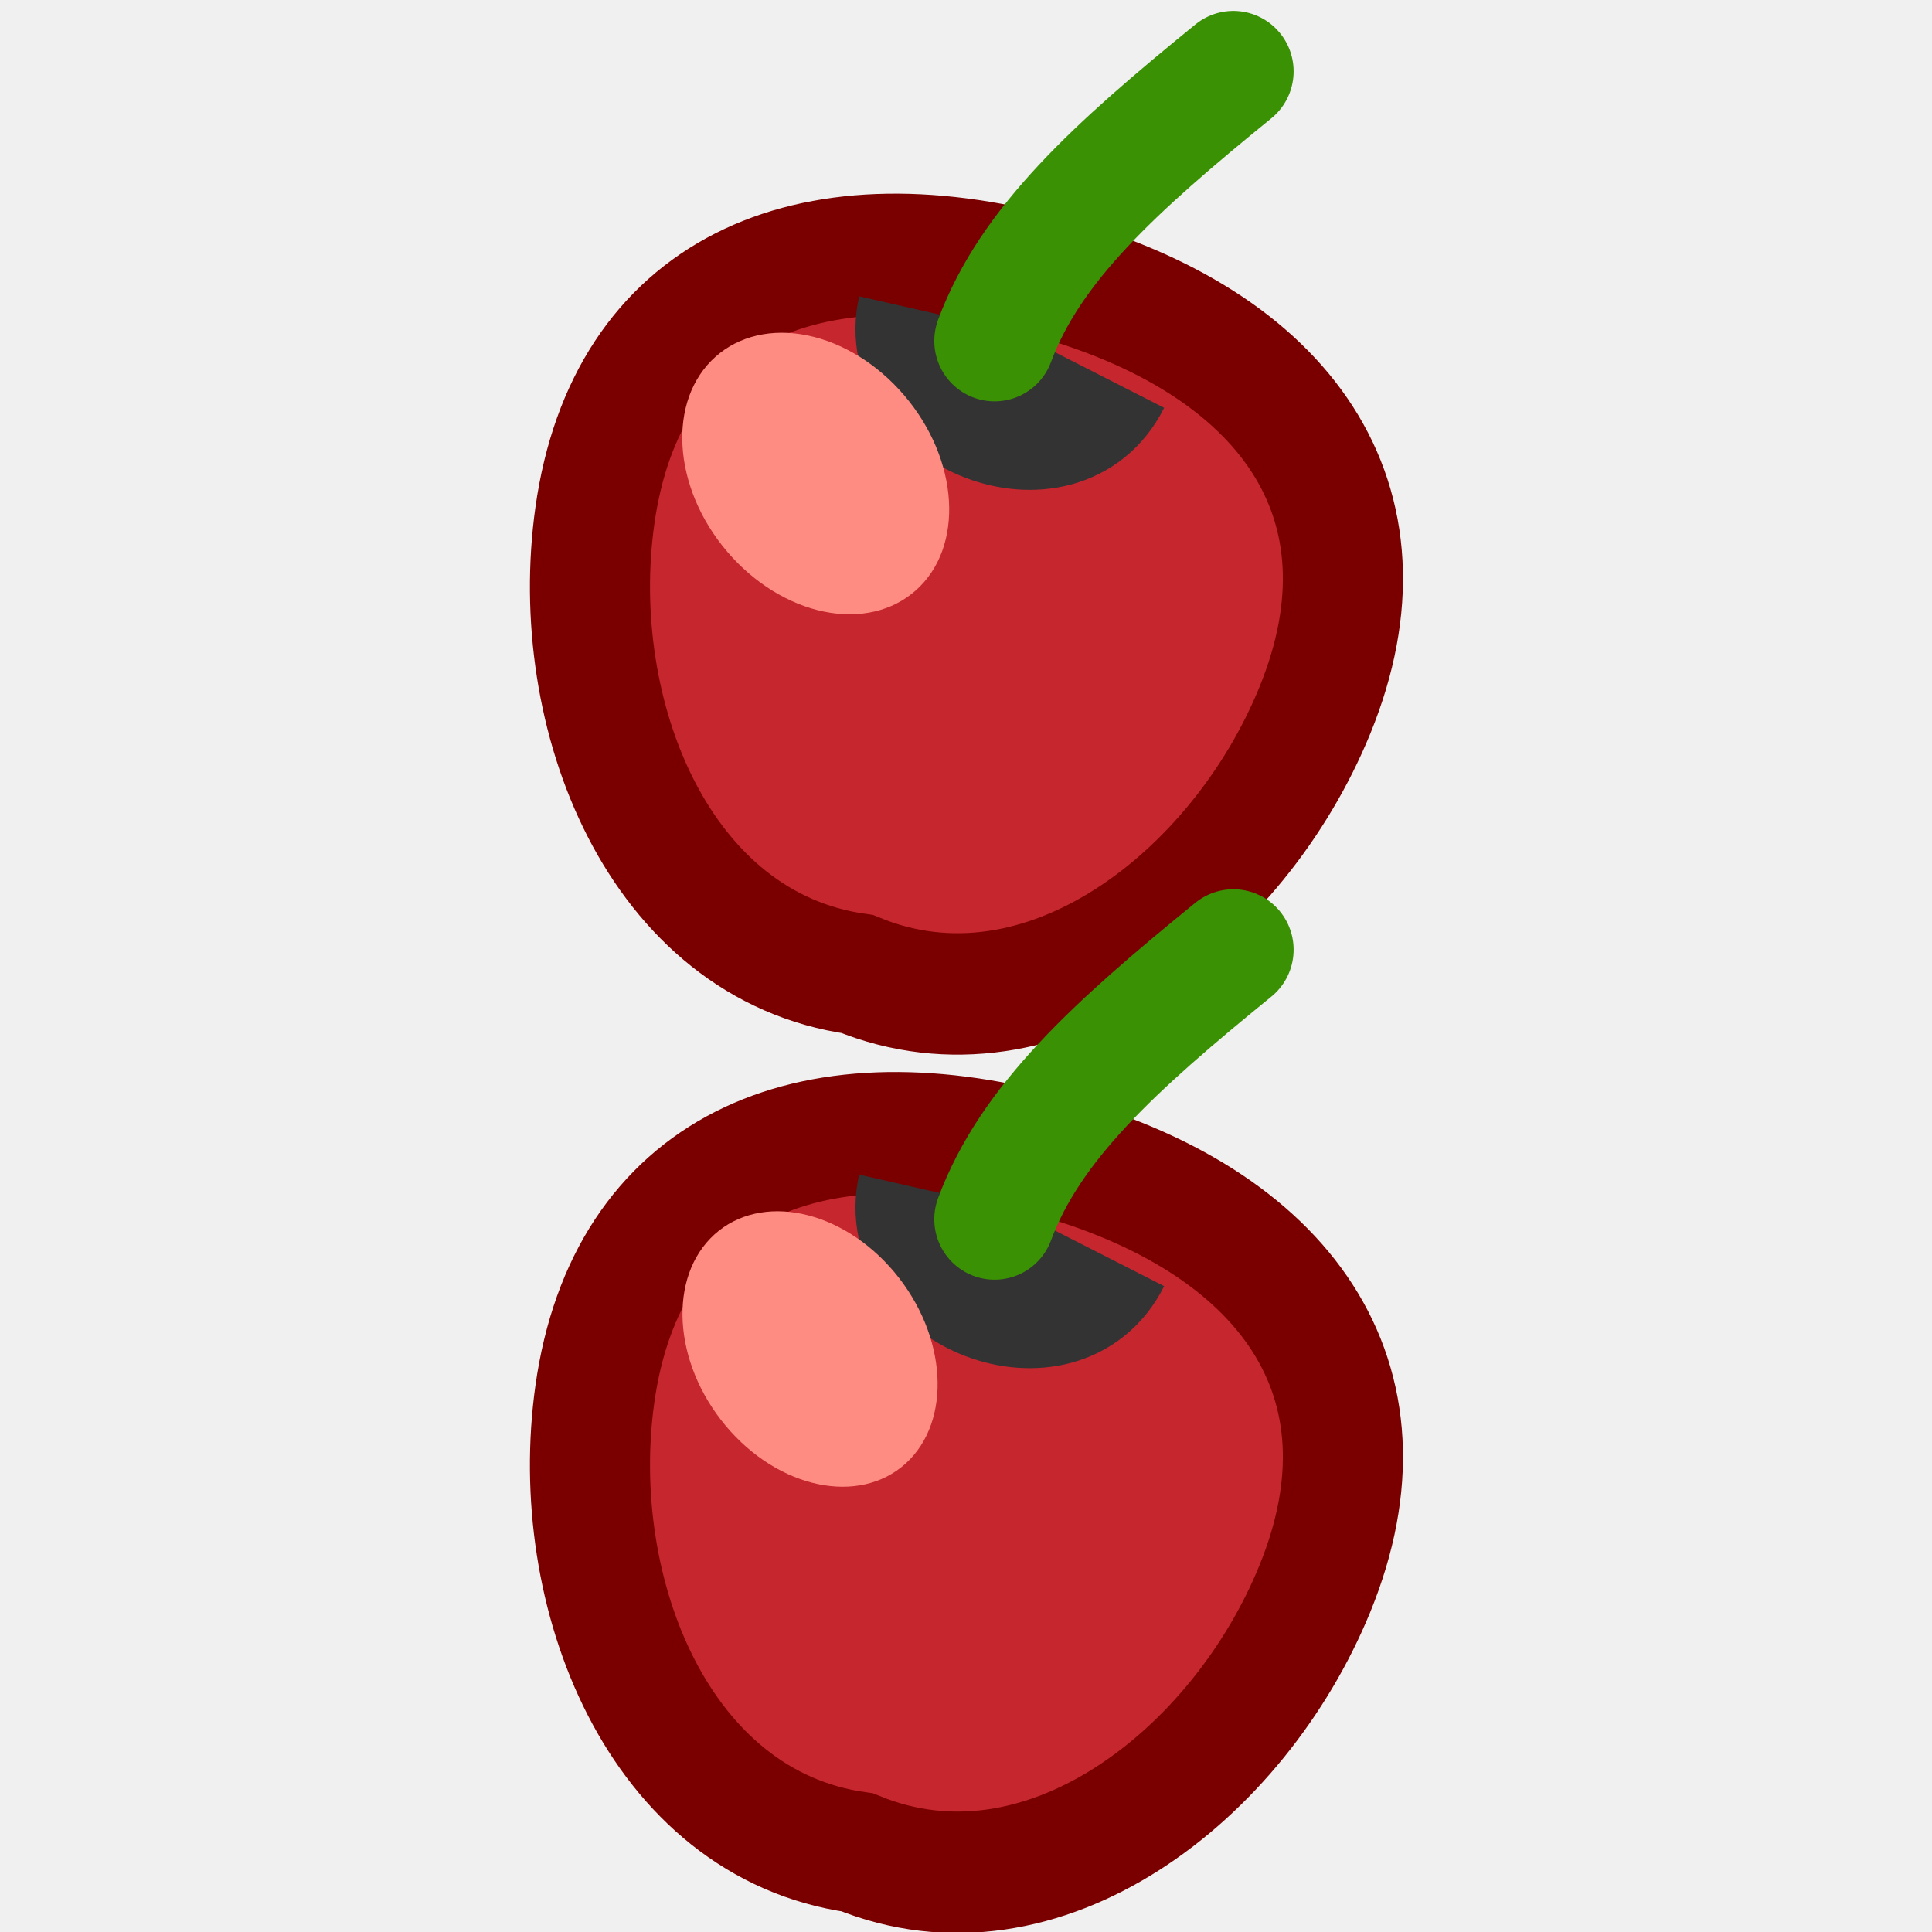
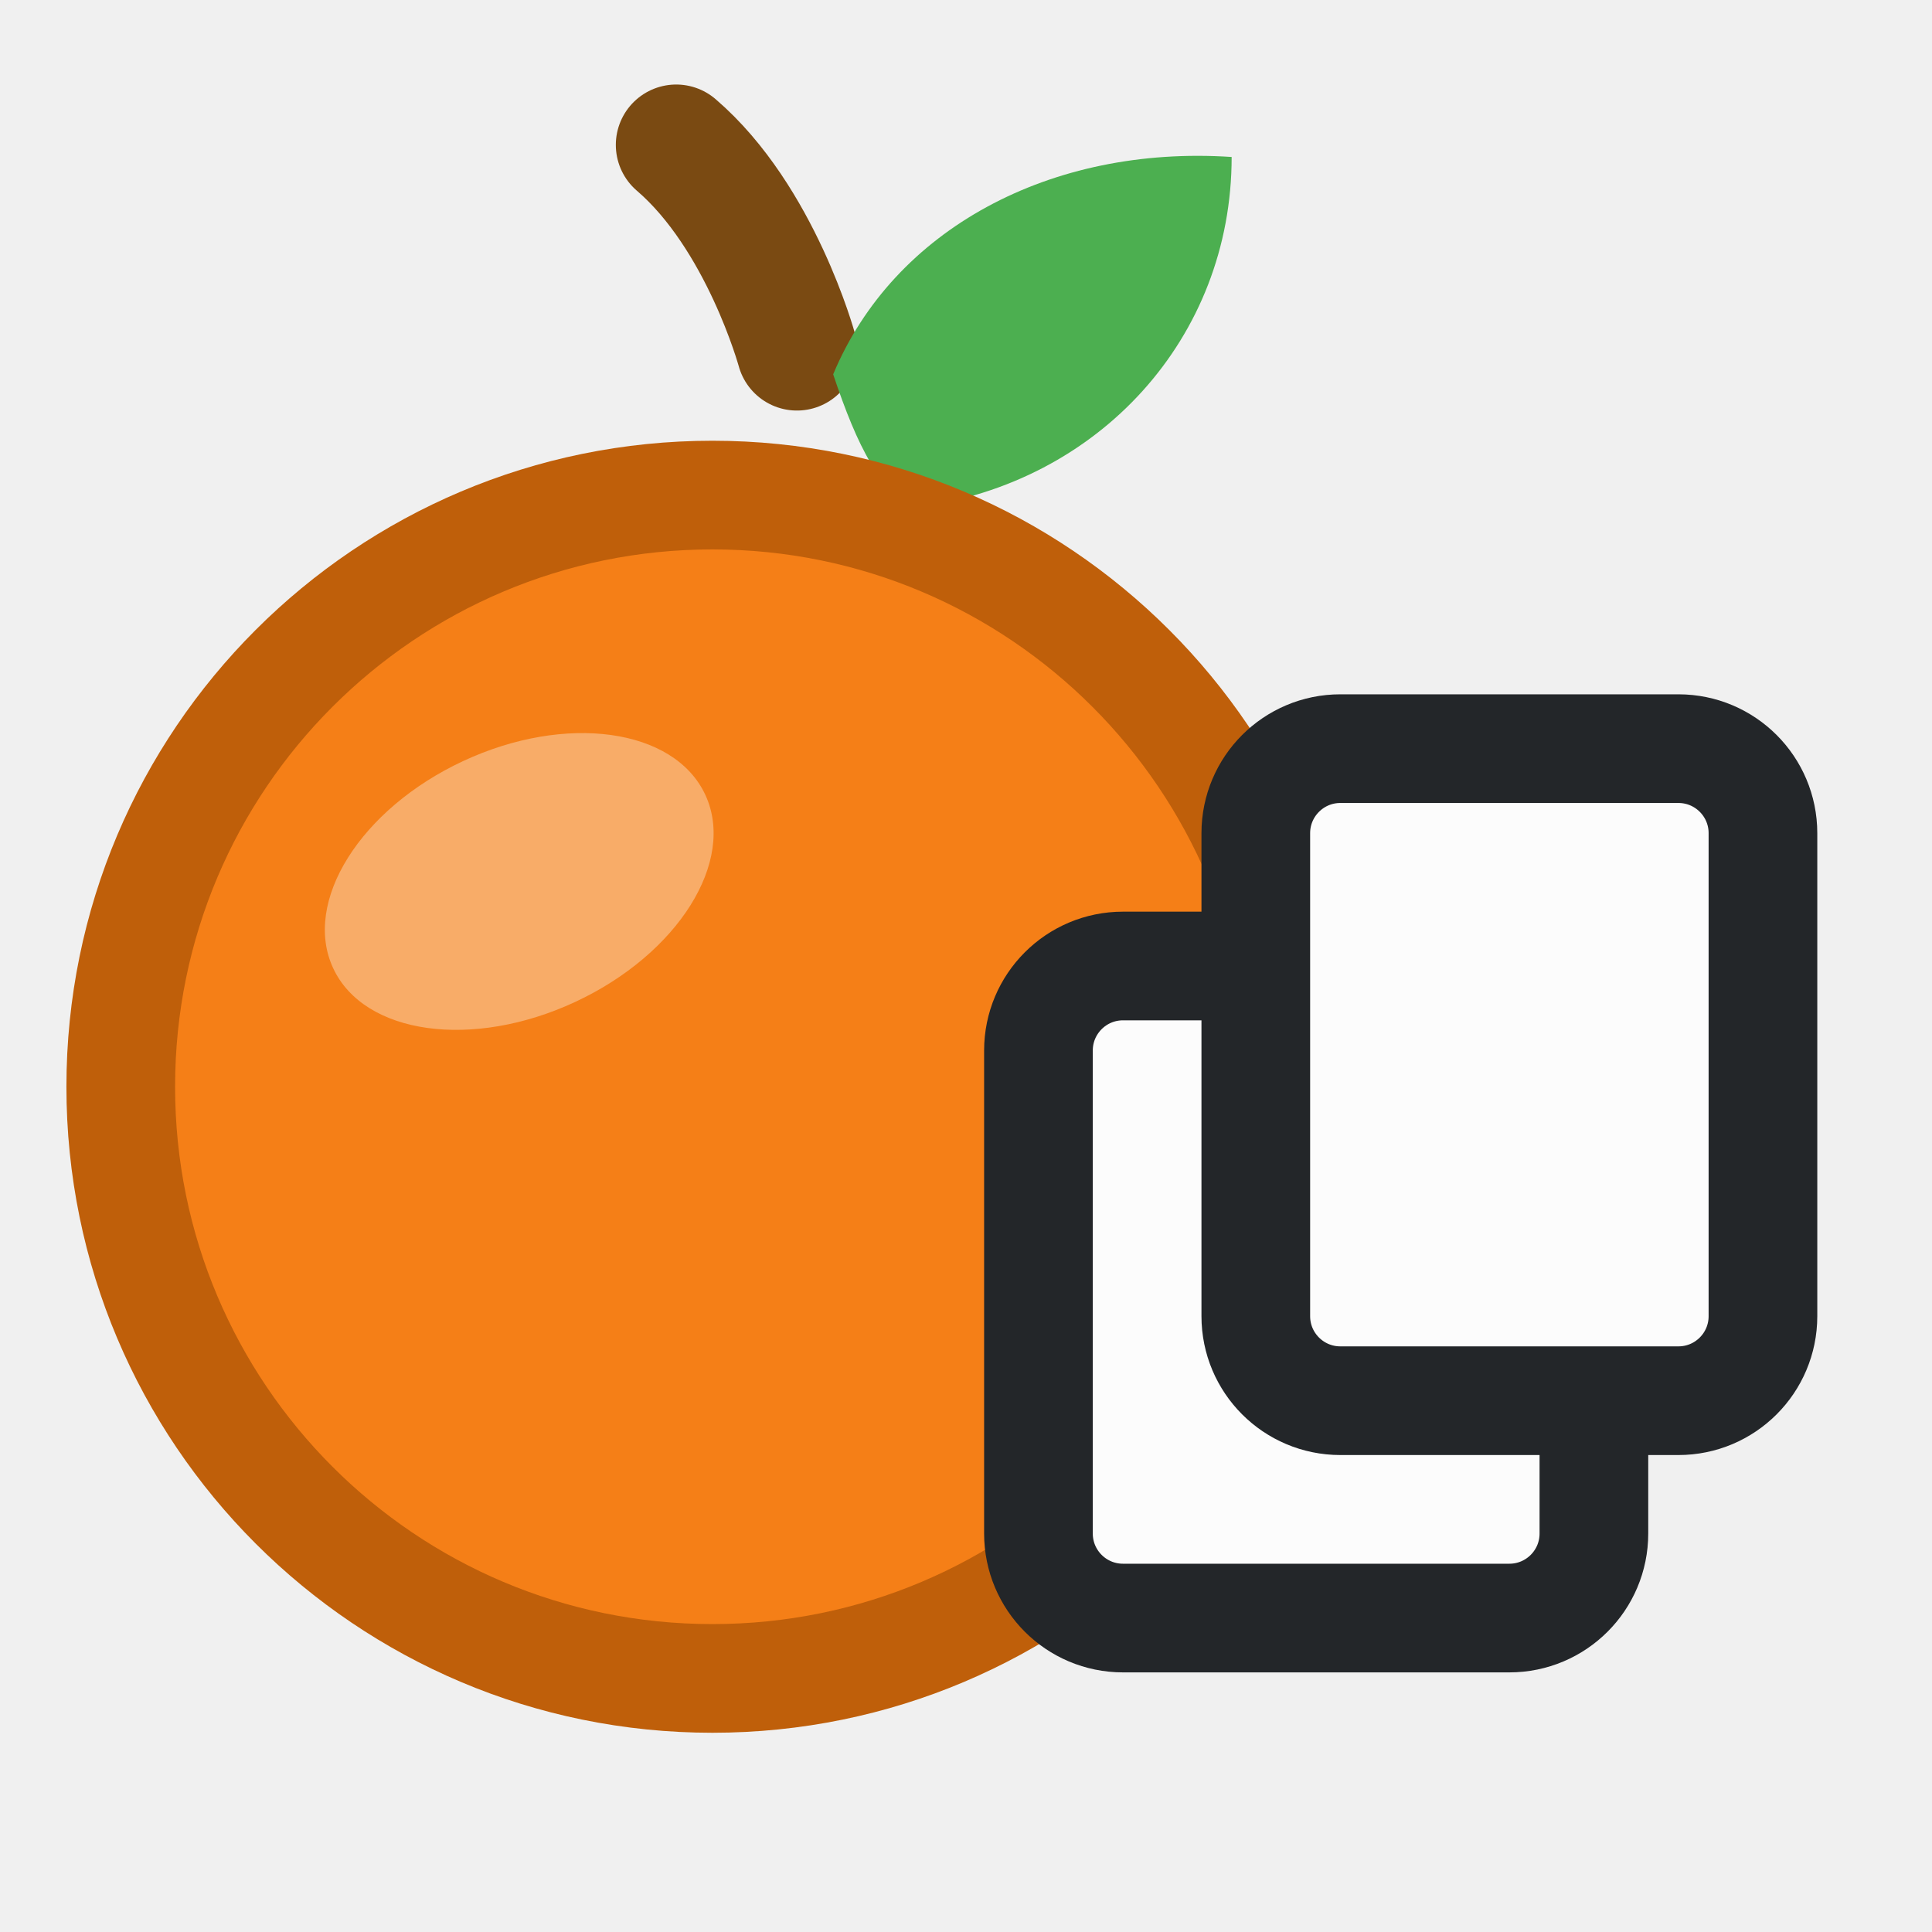
- <svg xmlns="http://www.w3.org/2000/svg" height="16" width="16" version="1.1" id="svg6">
-   <defs id="defs10">
-     <linearGradient id="G5">
-       <stop id="s9" style="stop-color:#000;stop-opacity:1" offset="0" />
-       <stop id="s10" style="stop-color:#000;stop-opacity:0" offset="1" />
-     </linearGradient>
-     <linearGradient id="G4-0">
-       <stop id="s7-3" style="stop-color:#d50f0f;stop-opacity:1" offset="0" />
-       <stop id="s8-9" style="stop-color:#860000;stop-opacity:1" offset="1" />
-     </linearGradient>
-     <linearGradient id="G2-9">
-       <stop id="s3-69" style="stop-color:#fff;stop-opacity:1" offset="0" />
-       <stop id="s4-33" style="stop-color:#fff;stop-opacity:0" offset="1" />
-     </linearGradient>
-     <linearGradient id="G1-6-5-0">
-       <stop id="s1-3-2" style="stop-color:#59a40f;stop-opacity:1" offset="0" />
-       <stop id="s2-9-9" style="stop-color:#306102;stop-opacity:1" offset="1" />
-     </linearGradient>
-   </defs>
-   <g style="stroke-width:1.039" id="g1055" transform="matrix(2.04529,0,0,2.051654,-4.449598,-3.623499)">
-     <g transform="translate(11.03655,3.061234)" style="stroke:#7a0000;stroke-width:1.039;stroke-opacity:1" id="g1018">
-       <g style="stroke:#7a0000;stroke-width:1.039;stroke-opacity:1" id="cherry2-3" transform="matrix(0.1203468,0.00521202,-0.00532923,0.1212868,-8.388063,-3.343866)">
-         <path style="fill:#c6262e;fill-opacity:1;stroke:#7a0000;stroke-width:4.037;stroke-opacity:1" id="p5-12" d="m 42.021,38.735 c -2.28,6.289 -8.636,11.671 -14.976,9.411 -6.706,-0.642 -10.134,-8.201 -9.485,-14.852 0.729,-7.471 6.64,-10.416 14.793,-8.602 8.154,1.814 12.229,6.98 9.668,14.043 z" />
-         <path style="fill:none;stroke:#333333;stroke-width:4.294;stroke-opacity:1" id="p8-9" d="m 28.224,26.012 c -0.601,3.336 4.888,5.213 6.336,2.001" />
-       </g>
-       <path style="fill:#275100;fill-opacity:0.945;stroke:#3a9104;stroke-width:0.488;stroke-linecap:round;stroke-opacity:1;stop-color:#000000" d="m -4.834,0.081 c 0.145,-0.389 0.486,-0.698 0.967,-1.088" id="path1009" />
-     </g>
-     <path d="M 5.884,4.149 A 0.622,0.477 50.577 0 1 5.121,3.994 0.622,0.477 50.577 0 1 5.073,3.206 0.622,0.477 50.577 0 1 5.836,3.361 0.622,0.477 50.577 0 1 5.884,4.149" style="opacity:1;fill:#ff8c82;fill-opacity:1;stroke:none;stroke-width:0.611;stroke-linecap:round;stroke-opacity:1;stop-color:#000000" id="path1046" />
-   </g>
-   <g style="stroke-width:1.039" transform="matrix(2.04529,0,0,2.051654,-4.449598,3.650471)" id="g897">
-     <g id="g893" style="stroke:#7a0000;stroke-width:1.039;stroke-opacity:1" transform="translate(11.03655,3.061234)">
-       <g transform="matrix(0.1203468,0.00521202,-0.00532923,0.1212868,-8.388063,-3.343866)" id="g889" style="stroke:#7a0000;stroke-width:1.039;stroke-opacity:1">
-         <path d="m 42.021,38.735 c -2.28,6.289 -8.636,11.671 -14.976,9.411 -6.706,-0.642 -10.134,-8.201 -9.485,-14.852 0.729,-7.471 6.64,-10.416 14.793,-8.602 8.154,1.814 12.229,6.98 9.668,14.043 z" id="path885" style="fill:#c6262e;fill-opacity:1;stroke:#7a0000;stroke-width:4.037;stroke-opacity:1" />
-         <path d="m 28.224,26.012 c -0.601,3.336 4.888,5.213 6.336,2.001" id="path887" style="fill:none;stroke:#333333;stroke-width:4.294;stroke-opacity:1" />
-       </g>
-       <path id="path891" d="m -4.834,0.081 c 0.145,-0.389 0.486,-0.698 0.967,-1.088" style="fill:#275100;fill-opacity:0.945;stroke:#3a9104;stroke-width:0.488;stroke-linecap:round;stroke-opacity:1;stop-color:#000000" />
-     </g>
-     <path id="path895" style="opacity:1;fill:#ff8c82;fill-opacity:1;stroke:none;stroke-width:0.591;stroke-linecap:round;stroke-opacity:1;stop-color:#000000" d="M 5.843,4.128 A 0.604,0.461 53.051 0 1 5.114,3.976 0.604,0.461 53.051 0 1 5.068,3.204 0.604,0.461 53.051 0 1 5.797,3.356 0.604,0.461 53.051 0 1 5.843,4.128" />
-   </g>
+ <svg xmlns="http://www.w3.org/2000/svg" width="16" height="16" viewBox="0 0 16 16">
+   <path d="M 6.6 2.9 C 6.6 2.9 6.3 1.8 5.6 1.2" stroke="#7a4a12" stroke-width="1" fill="none" stroke-linecap="round" />
+   <path d="M 6.9 3.1 C 7.4 1.9 8.7 1.2 10.2 1.3 C 10.2 2.8 9.1 4.0 7.6 4.2 C 7.3 4.1 7.1 3.7 6.9 3.1 Z" fill="#4caf50" />
+   <circle cx="5.9" cy="9.0" r="4.9" fill="#f57f17" stroke="#bf5f0a" stroke-width="0.9" />
+   <ellipse cx="4.3" cy="7.3" rx="1.7" ry="1.1" fill="#ffffff" opacity="0.35" transform="rotate(-25 4.3 7.3)" />
+   <rect x="8.6" y="8.0" width="4.6" height="5.4" rx="0.7" fill="#fcfcfc" stroke="#232629" stroke-width="0.9" />
+   <rect x="10.4" y="6.2" width="4.2" height="5.4" rx="0.7" fill="#fcfcfc" stroke="#232629" stroke-width="0.9" />
</svg>
